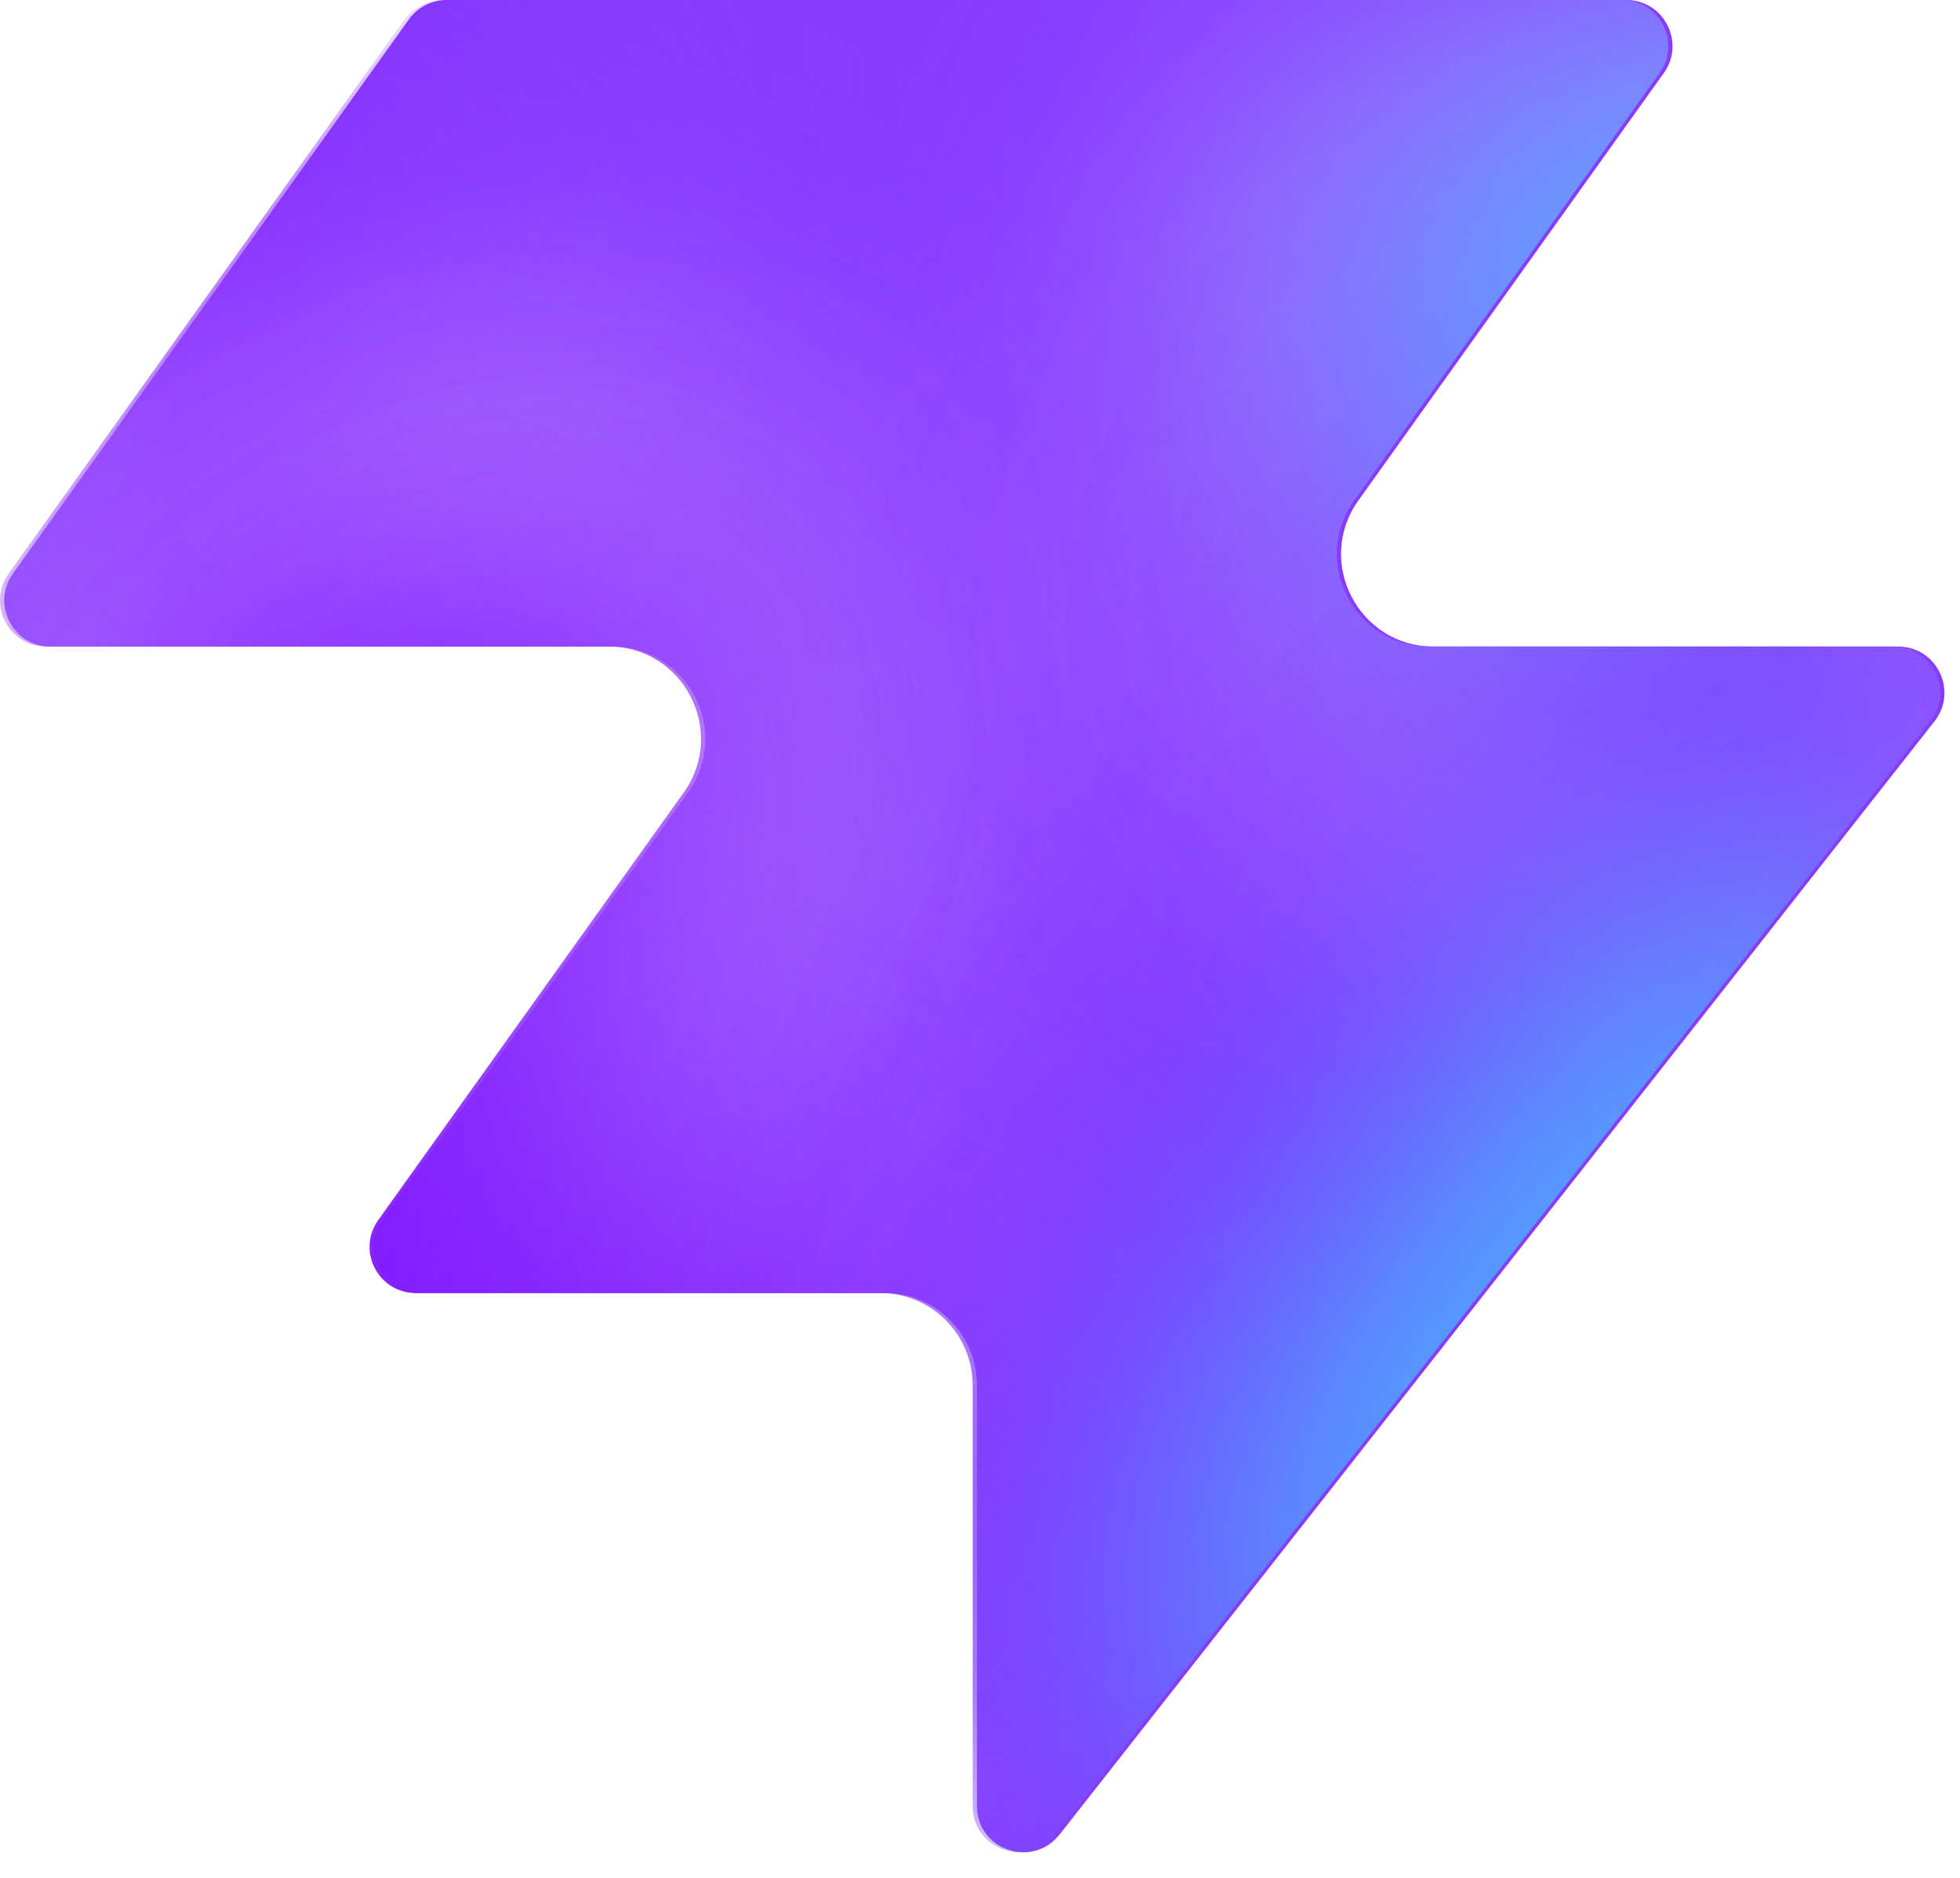
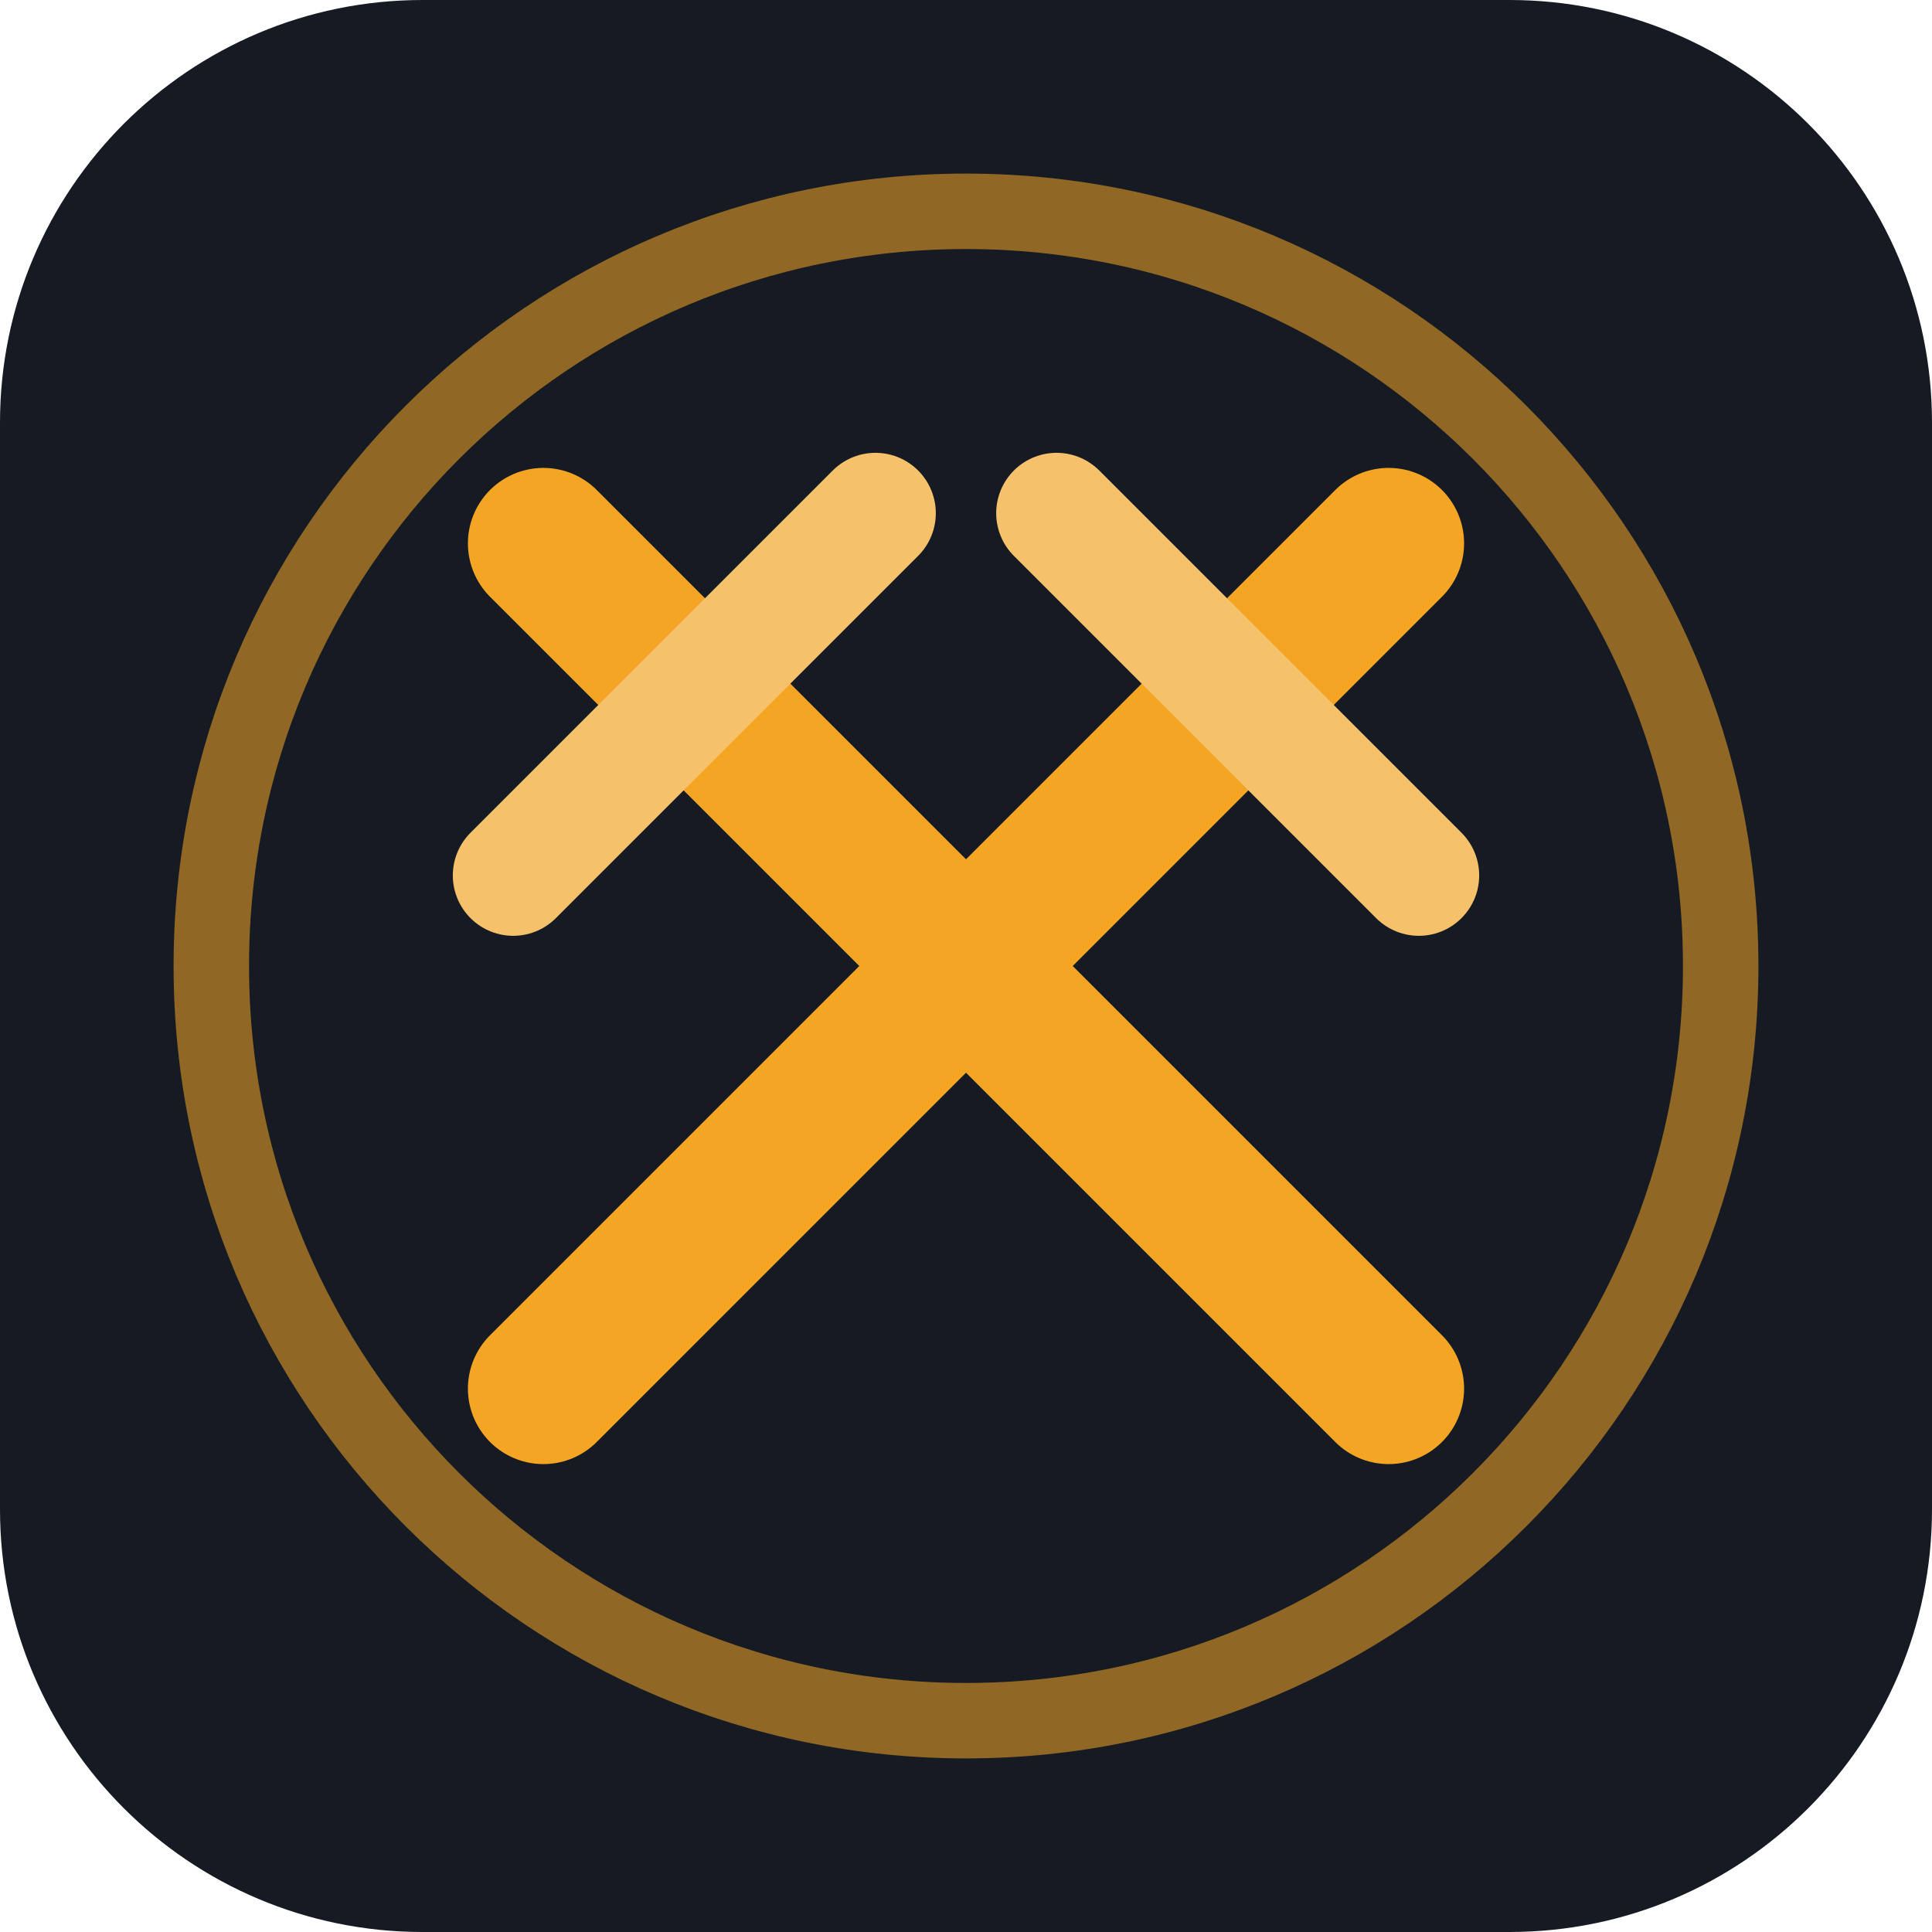
- <svg xmlns="http://www.w3.org/2000/svg" width="48" height="46" fill="none" viewBox="0 0 48 46">
-   <path fill="#863bff" d="M25.946 44.938c-.664.845-2.021.375-2.021-.698V33.937a2.26 2.26 0 0 0-2.262-2.262H10.287c-.92 0-1.456-1.04-.92-1.788l7.48-10.471c1.07-1.497 0-3.578-1.842-3.578H1.237c-.92 0-1.456-1.04-.92-1.788L10.013.474c.214-.297.556-.474.92-.474h28.894c.92 0 1.456 1.04.92 1.788l-7.48 10.471c-1.07 1.498 0 3.579 1.842 3.579h11.377c.943 0 1.473 1.088.89 1.83L25.947 44.94z" style="fill:#863bff;fill:color(display-p3 .525 .23 1);fill-opacity:1" />
-   <mask id="a" width="48" height="46" x="0" y="0" maskUnits="userSpaceOnUse" style="mask-type:alpha">
-     <path fill="#000" d="M25.842 44.938c-.664.844-2.021.375-2.021-.698V33.937a2.26 2.26 0 0 0-2.262-2.262H10.183c-.92 0-1.456-1.04-.92-1.788l7.48-10.471c1.07-1.498 0-3.579-1.842-3.579H1.133c-.92 0-1.456-1.04-.92-1.787L9.91.473c.214-.297.556-.474.92-.474h28.894c.92 0 1.456 1.04.92 1.788l-7.48 10.471c-1.07 1.498 0 3.578 1.842 3.578h11.377c.943 0 1.473 1.088.89 1.832L25.843 44.94z" style="fill:#000;fill-opacity:1" />
-   </mask>
-   <g mask="url(#a)">
-     <g filter="url(#b)">
-       <ellipse cx="5.508" cy="14.704" fill="#ede6ff" rx="5.508" ry="14.704" style="fill:#ede6ff;fill:color(display-p3 .927 .903 1);fill-opacity:1" transform="matrix(.00324 1 1 -.00324 -4.47 31.516)" />
-     </g>
-     <g filter="url(#c)">
-       <ellipse cx="10.399" cy="29.851" fill="#ede6ff" rx="10.399" ry="29.851" style="fill:#ede6ff;fill:color(display-p3 .927 .903 1);fill-opacity:1" transform="matrix(.00324 1 1 -.00324 -39.328 7.883)" />
-     </g>
-     <g filter="url(#d)">
-       <ellipse cx="5.508" cy="30.487" fill="#7e14ff" rx="5.508" ry="30.487" style="fill:#7e14ff;fill:color(display-p3 .492 .077 1);fill-opacity:1" transform="rotate(89.814 -25.913 -14.639)scale(1 -1)" />
-     </g>
-     <g filter="url(#e)">
-       <ellipse cx="5.508" cy="30.599" fill="#7e14ff" rx="5.508" ry="30.599" style="fill:#7e14ff;fill:color(display-p3 .492 .077 1);fill-opacity:1" transform="rotate(89.814 -32.644 -3.334)scale(1 -1)" />
-     </g>
-     <g filter="url(#f)">
-       <ellipse cx="5.508" cy="30.599" fill="#7e14ff" rx="5.508" ry="30.599" style="fill:#7e14ff;fill:color(display-p3 .492 .077 1);fill-opacity:1" transform="matrix(.00324 1 1 -.00324 -34.34 30.47)" />
-     </g>
-     <g filter="url(#g)">
-       <ellipse cx="14.072" cy="22.078" fill="#ede6ff" rx="14.072" ry="22.078" style="fill:#ede6ff;fill:color(display-p3 .927 .903 1);fill-opacity:1" transform="rotate(93.35 24.506 48.493)scale(-1 1)" />
-     </g>
-     <g filter="url(#h)">
-       <ellipse cx="3.47" cy="21.501" fill="#7e14ff" rx="3.47" ry="21.501" style="fill:#7e14ff;fill:color(display-p3 .492 .077 1);fill-opacity:1" transform="rotate(89.009 28.708 47.59)scale(-1 1)" />
-     </g>
-     <g filter="url(#i)">
-       <ellipse cx="3.47" cy="21.501" fill="#7e14ff" rx="3.47" ry="21.501" style="fill:#7e14ff;fill:color(display-p3 .492 .077 1);fill-opacity:1" transform="rotate(89.009 28.708 47.59)scale(-1 1)" />
-     </g>
-     <g filter="url(#j)">
-       <ellipse cx=".387" cy="8.972" fill="#7e14ff" rx="4.407" ry="29.108" style="fill:#7e14ff;fill:color(display-p3 .492 .077 1);fill-opacity:1" transform="rotate(39.51 .387 8.972)" />
-     </g>
-     <g filter="url(#k)">
-       <ellipse cx="47.523" cy="-6.092" fill="#7e14ff" rx="4.407" ry="29.108" style="fill:#7e14ff;fill:color(display-p3 .492 .077 1);fill-opacity:1" transform="rotate(37.892 47.523 -6.092)" />
-     </g>
-     <g filter="url(#l)">
-       <ellipse cx="41.412" cy="6.333" fill="#47bfff" rx="5.971" ry="9.665" style="fill:#47bfff;fill:color(display-p3 .28 .748 1);fill-opacity:1" transform="rotate(37.892 41.412 6.333)" />
-     </g>
-     <g filter="url(#m)">
-       <ellipse cx="-1.879" cy="38.332" fill="#7e14ff" rx="4.407" ry="29.108" style="fill:#7e14ff;fill:color(display-p3 .492 .077 1);fill-opacity:1" transform="rotate(37.892 -1.88 38.332)" />
-     </g>
-     <g filter="url(#n)">
-       <ellipse cx="-1.879" cy="38.332" fill="#7e14ff" rx="4.407" ry="29.108" style="fill:#7e14ff;fill:color(display-p3 .492 .077 1);fill-opacity:1" transform="rotate(37.892 -1.88 38.332)" />
-     </g>
-     <g filter="url(#o)">
-       <ellipse cx="35.651" cy="29.907" fill="#7e14ff" rx="4.407" ry="29.108" style="fill:#7e14ff;fill:color(display-p3 .492 .077 1);fill-opacity:1" transform="rotate(37.892 35.651 29.907)" />
-     </g>
-     <g filter="url(#p)">
-       <ellipse cx="38.418" cy="32.4" fill="#47bfff" rx="5.971" ry="15.297" style="fill:#47bfff;fill:color(display-p3 .28 .748 1);fill-opacity:1" transform="rotate(37.892 38.418 32.4)" />
-     </g>
+ <svg xmlns="http://www.w3.org/2000/svg" viewBox="0 0 64 64">
+   <rect width="64" height="64" rx="14" fill="#151a23" />
+   <circle cx="32" cy="32" r="25" fill="none" stroke="#f5a524" stroke-width="2.5" opacity=".55" />
+   <g stroke="#f5a524" stroke-width="5" stroke-linecap="round">
+     <line x1="18" y1="18" x2="46" y2="46" />
+     <line x1="46" y1="18" x2="18" y2="46" />
  </g>
-   <defs>
-     <filter id="b" width="60.045" height="41.654" x="-19.77" y="16.149" color-interpolation-filters="sRGB" filterUnits="userSpaceOnUse">
-       <feFlood flood-opacity="0" result="BackgroundImageFix" />
-       <feBlend in="SourceGraphic" in2="BackgroundImageFix" result="shape" />
-       <feGaussianBlur result="effect1_foregroundBlur_2002_17158" stdDeviation="7.659" />
-     </filter>
-     <filter id="c" width="90.34" height="51.437" x="-54.613" y="-7.533" color-interpolation-filters="sRGB" filterUnits="userSpaceOnUse">
-       <feFlood flood-opacity="0" result="BackgroundImageFix" />
-       <feBlend in="SourceGraphic" in2="BackgroundImageFix" result="shape" />
-       <feGaussianBlur result="effect1_foregroundBlur_2002_17158" stdDeviation="7.659" />
-     </filter>
-     <filter id="d" width="79.355" height="29.4" x="-49.64" y="2.03" color-interpolation-filters="sRGB" filterUnits="userSpaceOnUse">
-       <feFlood flood-opacity="0" result="BackgroundImageFix" />
-       <feBlend in="SourceGraphic" in2="BackgroundImageFix" result="shape" />
-       <feGaussianBlur result="effect1_foregroundBlur_2002_17158" stdDeviation="4.596" />
-     </filter>
-     <filter id="e" width="79.579" height="29.4" x="-45.045" y="20.029" color-interpolation-filters="sRGB" filterUnits="userSpaceOnUse">
-       <feFlood flood-opacity="0" result="BackgroundImageFix" />
-       <feBlend in="SourceGraphic" in2="BackgroundImageFix" result="shape" />
-       <feGaussianBlur result="effect1_foregroundBlur_2002_17158" stdDeviation="4.596" />
-     </filter>
-     <filter id="f" width="79.579" height="29.4" x="-43.513" y="21.178" color-interpolation-filters="sRGB" filterUnits="userSpaceOnUse">
-       <feFlood flood-opacity="0" result="BackgroundImageFix" />
-       <feBlend in="SourceGraphic" in2="BackgroundImageFix" result="shape" />
-       <feGaussianBlur result="effect1_foregroundBlur_2002_17158" stdDeviation="4.596" />
-     </filter>
-     <filter id="g" width="74.749" height="58.852" x="15.756" y="-17.901" color-interpolation-filters="sRGB" filterUnits="userSpaceOnUse">
-       <feFlood flood-opacity="0" result="BackgroundImageFix" />
-       <feBlend in="SourceGraphic" in2="BackgroundImageFix" result="shape" />
-       <feGaussianBlur result="effect1_foregroundBlur_2002_17158" stdDeviation="7.659" />
-     </filter>
-     <filter id="h" width="61.377" height="25.362" x="23.548" y="2.284" color-interpolation-filters="sRGB" filterUnits="userSpaceOnUse">
-       <feFlood flood-opacity="0" result="BackgroundImageFix" />
-       <feBlend in="SourceGraphic" in2="BackgroundImageFix" result="shape" />
-       <feGaussianBlur result="effect1_foregroundBlur_2002_17158" stdDeviation="4.596" />
-     </filter>
-     <filter id="i" width="61.377" height="25.362" x="23.548" y="2.284" color-interpolation-filters="sRGB" filterUnits="userSpaceOnUse">
-       <feFlood flood-opacity="0" result="BackgroundImageFix" />
-       <feBlend in="SourceGraphic" in2="BackgroundImageFix" result="shape" />
-       <feGaussianBlur result="effect1_foregroundBlur_2002_17158" stdDeviation="4.596" />
-     </filter>
-     <filter id="j" width="56.045" height="63.649" x="-27.636" y="-22.853" color-interpolation-filters="sRGB" filterUnits="userSpaceOnUse">
-       <feFlood flood-opacity="0" result="BackgroundImageFix" />
-       <feBlend in="SourceGraphic" in2="BackgroundImageFix" result="shape" />
-       <feGaussianBlur result="effect1_foregroundBlur_2002_17158" stdDeviation="4.596" />
-     </filter>
-     <filter id="k" width="54.814" height="64.646" x="20.116" y="-38.415" color-interpolation-filters="sRGB" filterUnits="userSpaceOnUse">
-       <feFlood flood-opacity="0" result="BackgroundImageFix" />
-       <feBlend in="SourceGraphic" in2="BackgroundImageFix" result="shape" />
-       <feGaussianBlur result="effect1_foregroundBlur_2002_17158" stdDeviation="4.596" />
-     </filter>
-     <filter id="l" width="33.541" height="35.313" x="24.641" y="-11.323" color-interpolation-filters="sRGB" filterUnits="userSpaceOnUse">
-       <feFlood flood-opacity="0" result="BackgroundImageFix" />
-       <feBlend in="SourceGraphic" in2="BackgroundImageFix" result="shape" />
-       <feGaussianBlur result="effect1_foregroundBlur_2002_17158" stdDeviation="4.596" />
-     </filter>
-     <filter id="m" width="54.814" height="64.646" x="-29.286" y="6.009" color-interpolation-filters="sRGB" filterUnits="userSpaceOnUse">
-       <feFlood flood-opacity="0" result="BackgroundImageFix" />
-       <feBlend in="SourceGraphic" in2="BackgroundImageFix" result="shape" />
-       <feGaussianBlur result="effect1_foregroundBlur_2002_17158" stdDeviation="4.596" />
-     </filter>
-     <filter id="n" width="54.814" height="64.646" x="-29.286" y="6.009" color-interpolation-filters="sRGB" filterUnits="userSpaceOnUse">
-       <feFlood flood-opacity="0" result="BackgroundImageFix" />
-       <feBlend in="SourceGraphic" in2="BackgroundImageFix" result="shape" />
-       <feGaussianBlur result="effect1_foregroundBlur_2002_17158" stdDeviation="4.596" />
-     </filter>
-     <filter id="o" width="54.814" height="64.646" x="8.244" y="-2.416" color-interpolation-filters="sRGB" filterUnits="userSpaceOnUse">
-       <feFlood flood-opacity="0" result="BackgroundImageFix" />
-       <feBlend in="SourceGraphic" in2="BackgroundImageFix" result="shape" />
-       <feGaussianBlur result="effect1_foregroundBlur_2002_17158" stdDeviation="4.596" />
-     </filter>
-     <filter id="p" width="39.409" height="43.623" x="18.713" y="10.588" color-interpolation-filters="sRGB" filterUnits="userSpaceOnUse">
-       <feFlood flood-opacity="0" result="BackgroundImageFix" />
-       <feBlend in="SourceGraphic" in2="BackgroundImageFix" result="shape" />
-       <feGaussianBlur result="effect1_foregroundBlur_2002_17158" stdDeviation="4.596" />
-     </filter>
-   </defs>
+   <g stroke="#f5c26b" stroke-width="4" stroke-linecap="round">
+     <line x1="17" y1="29" x2="29" y2="17" />
+     <line x1="35" y1="17" x2="47" y2="29" />
+   </g>
</svg>
